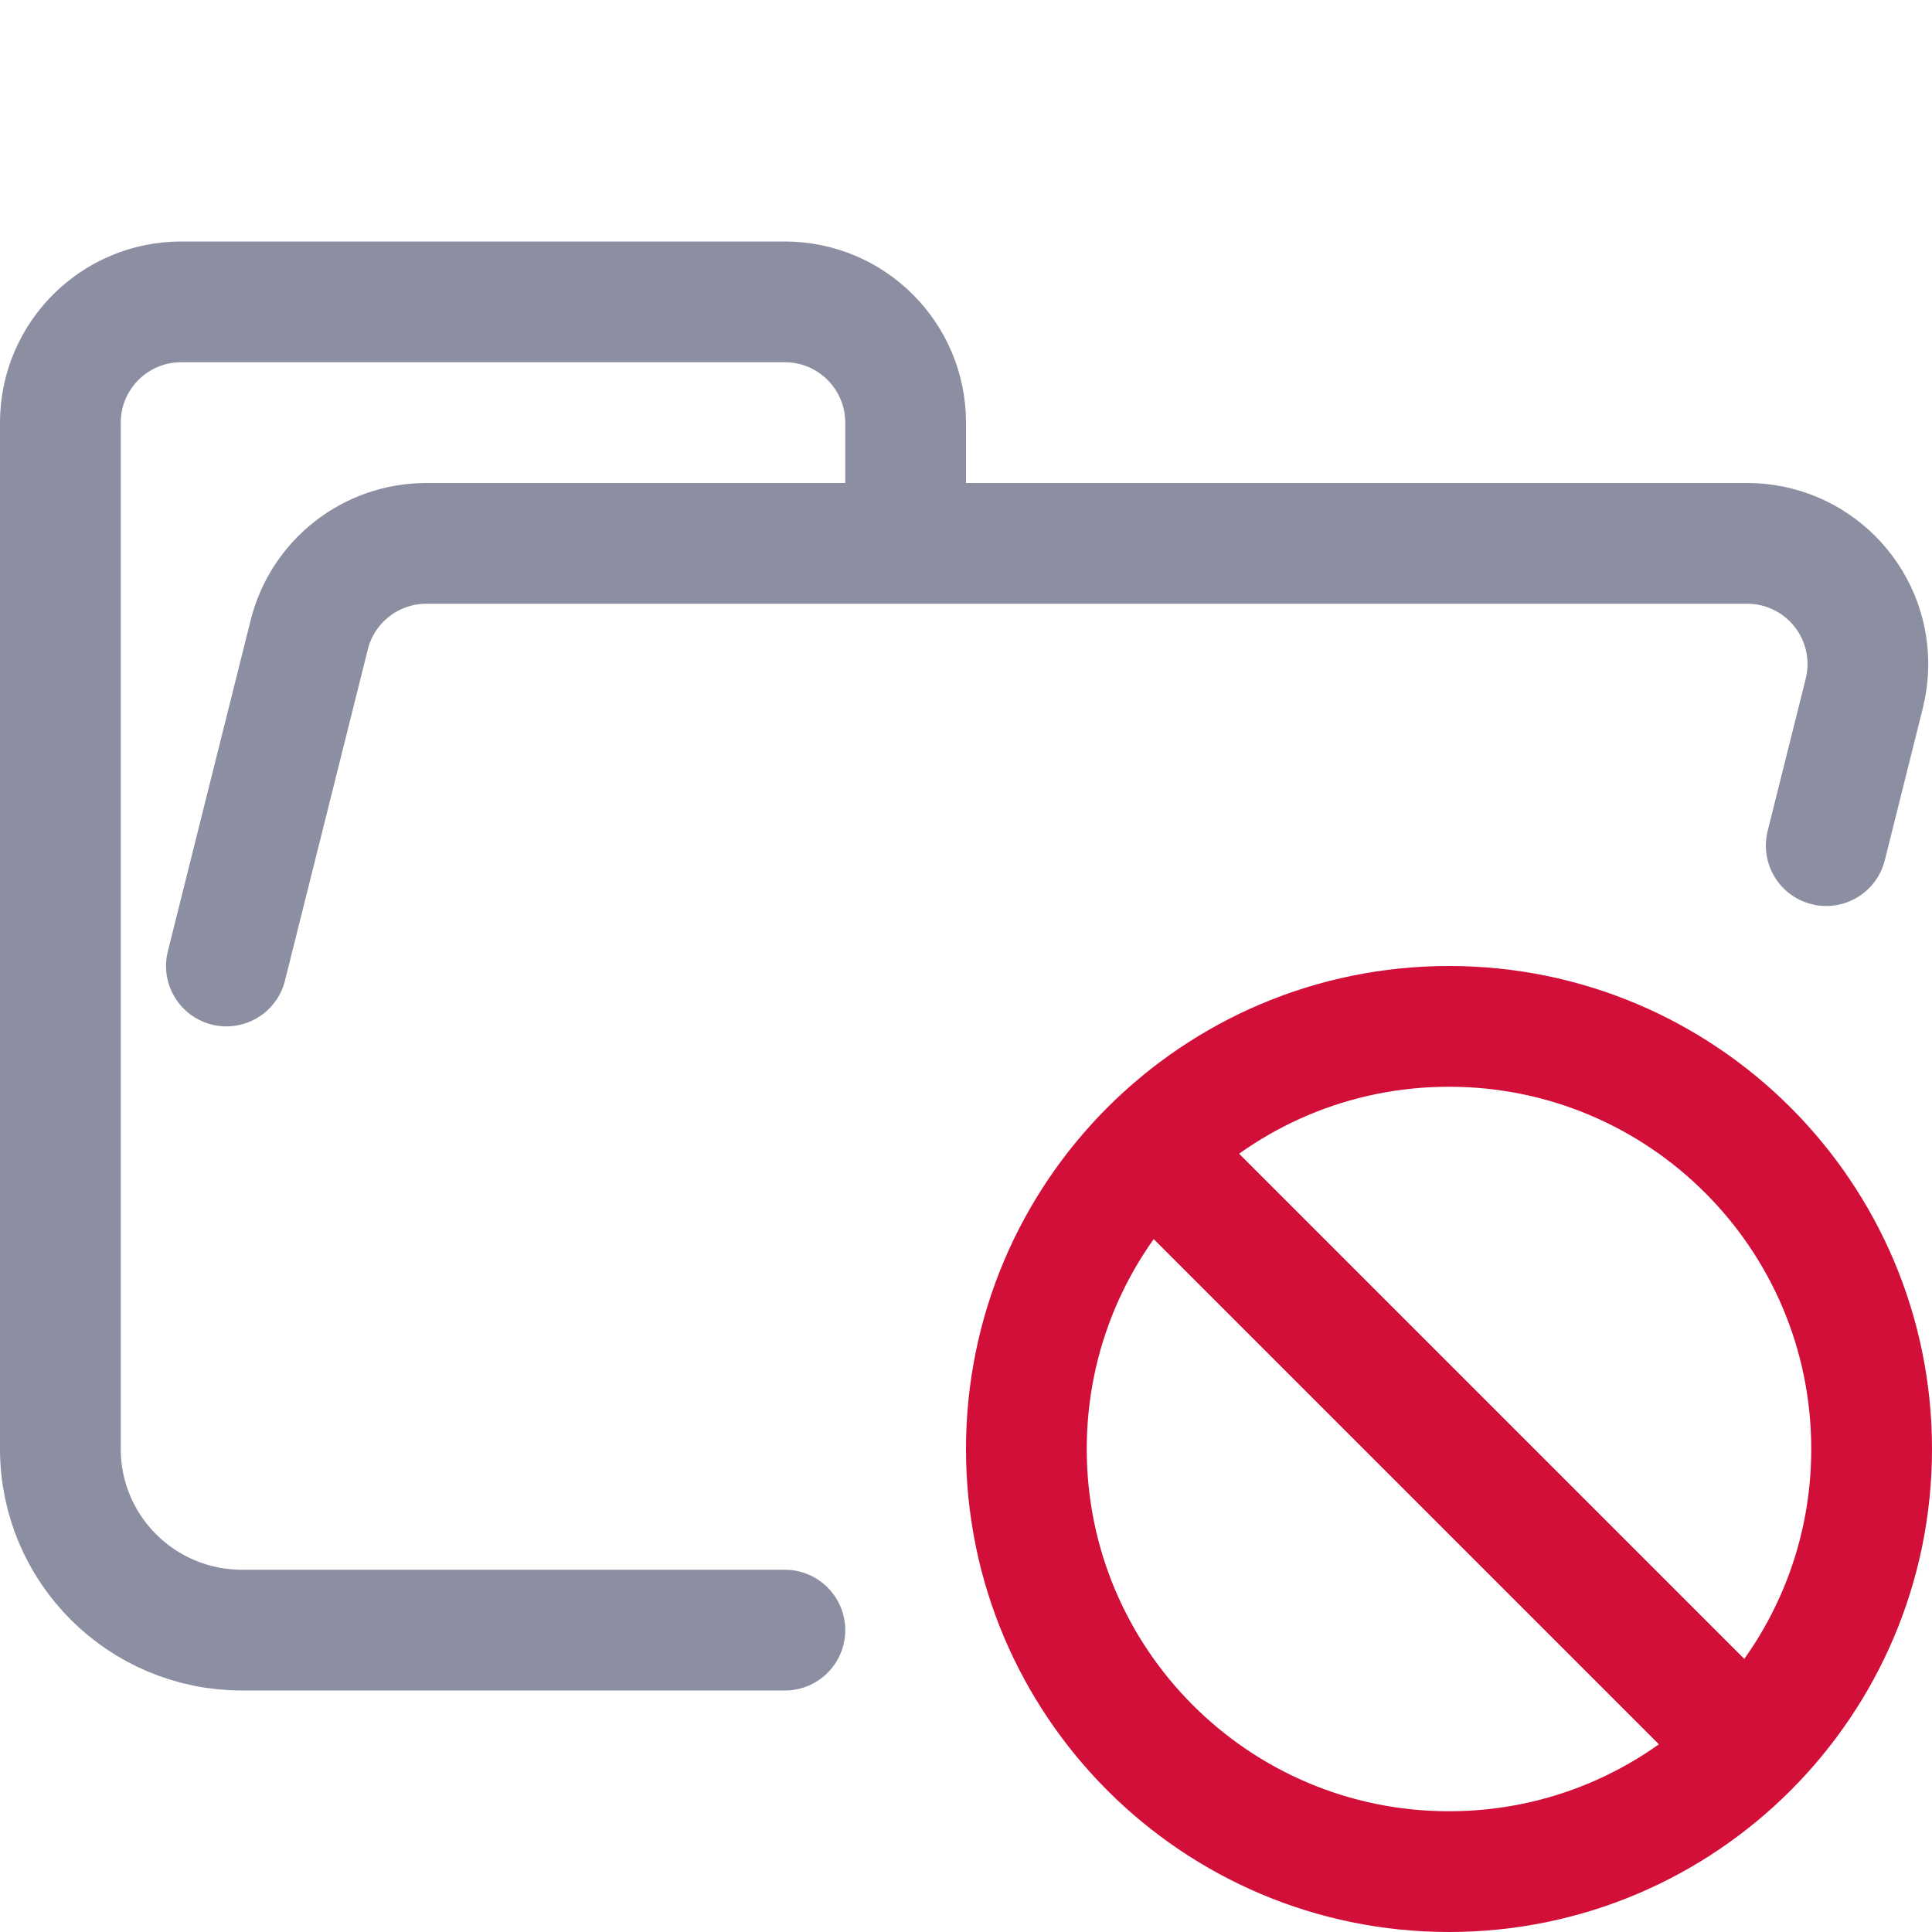
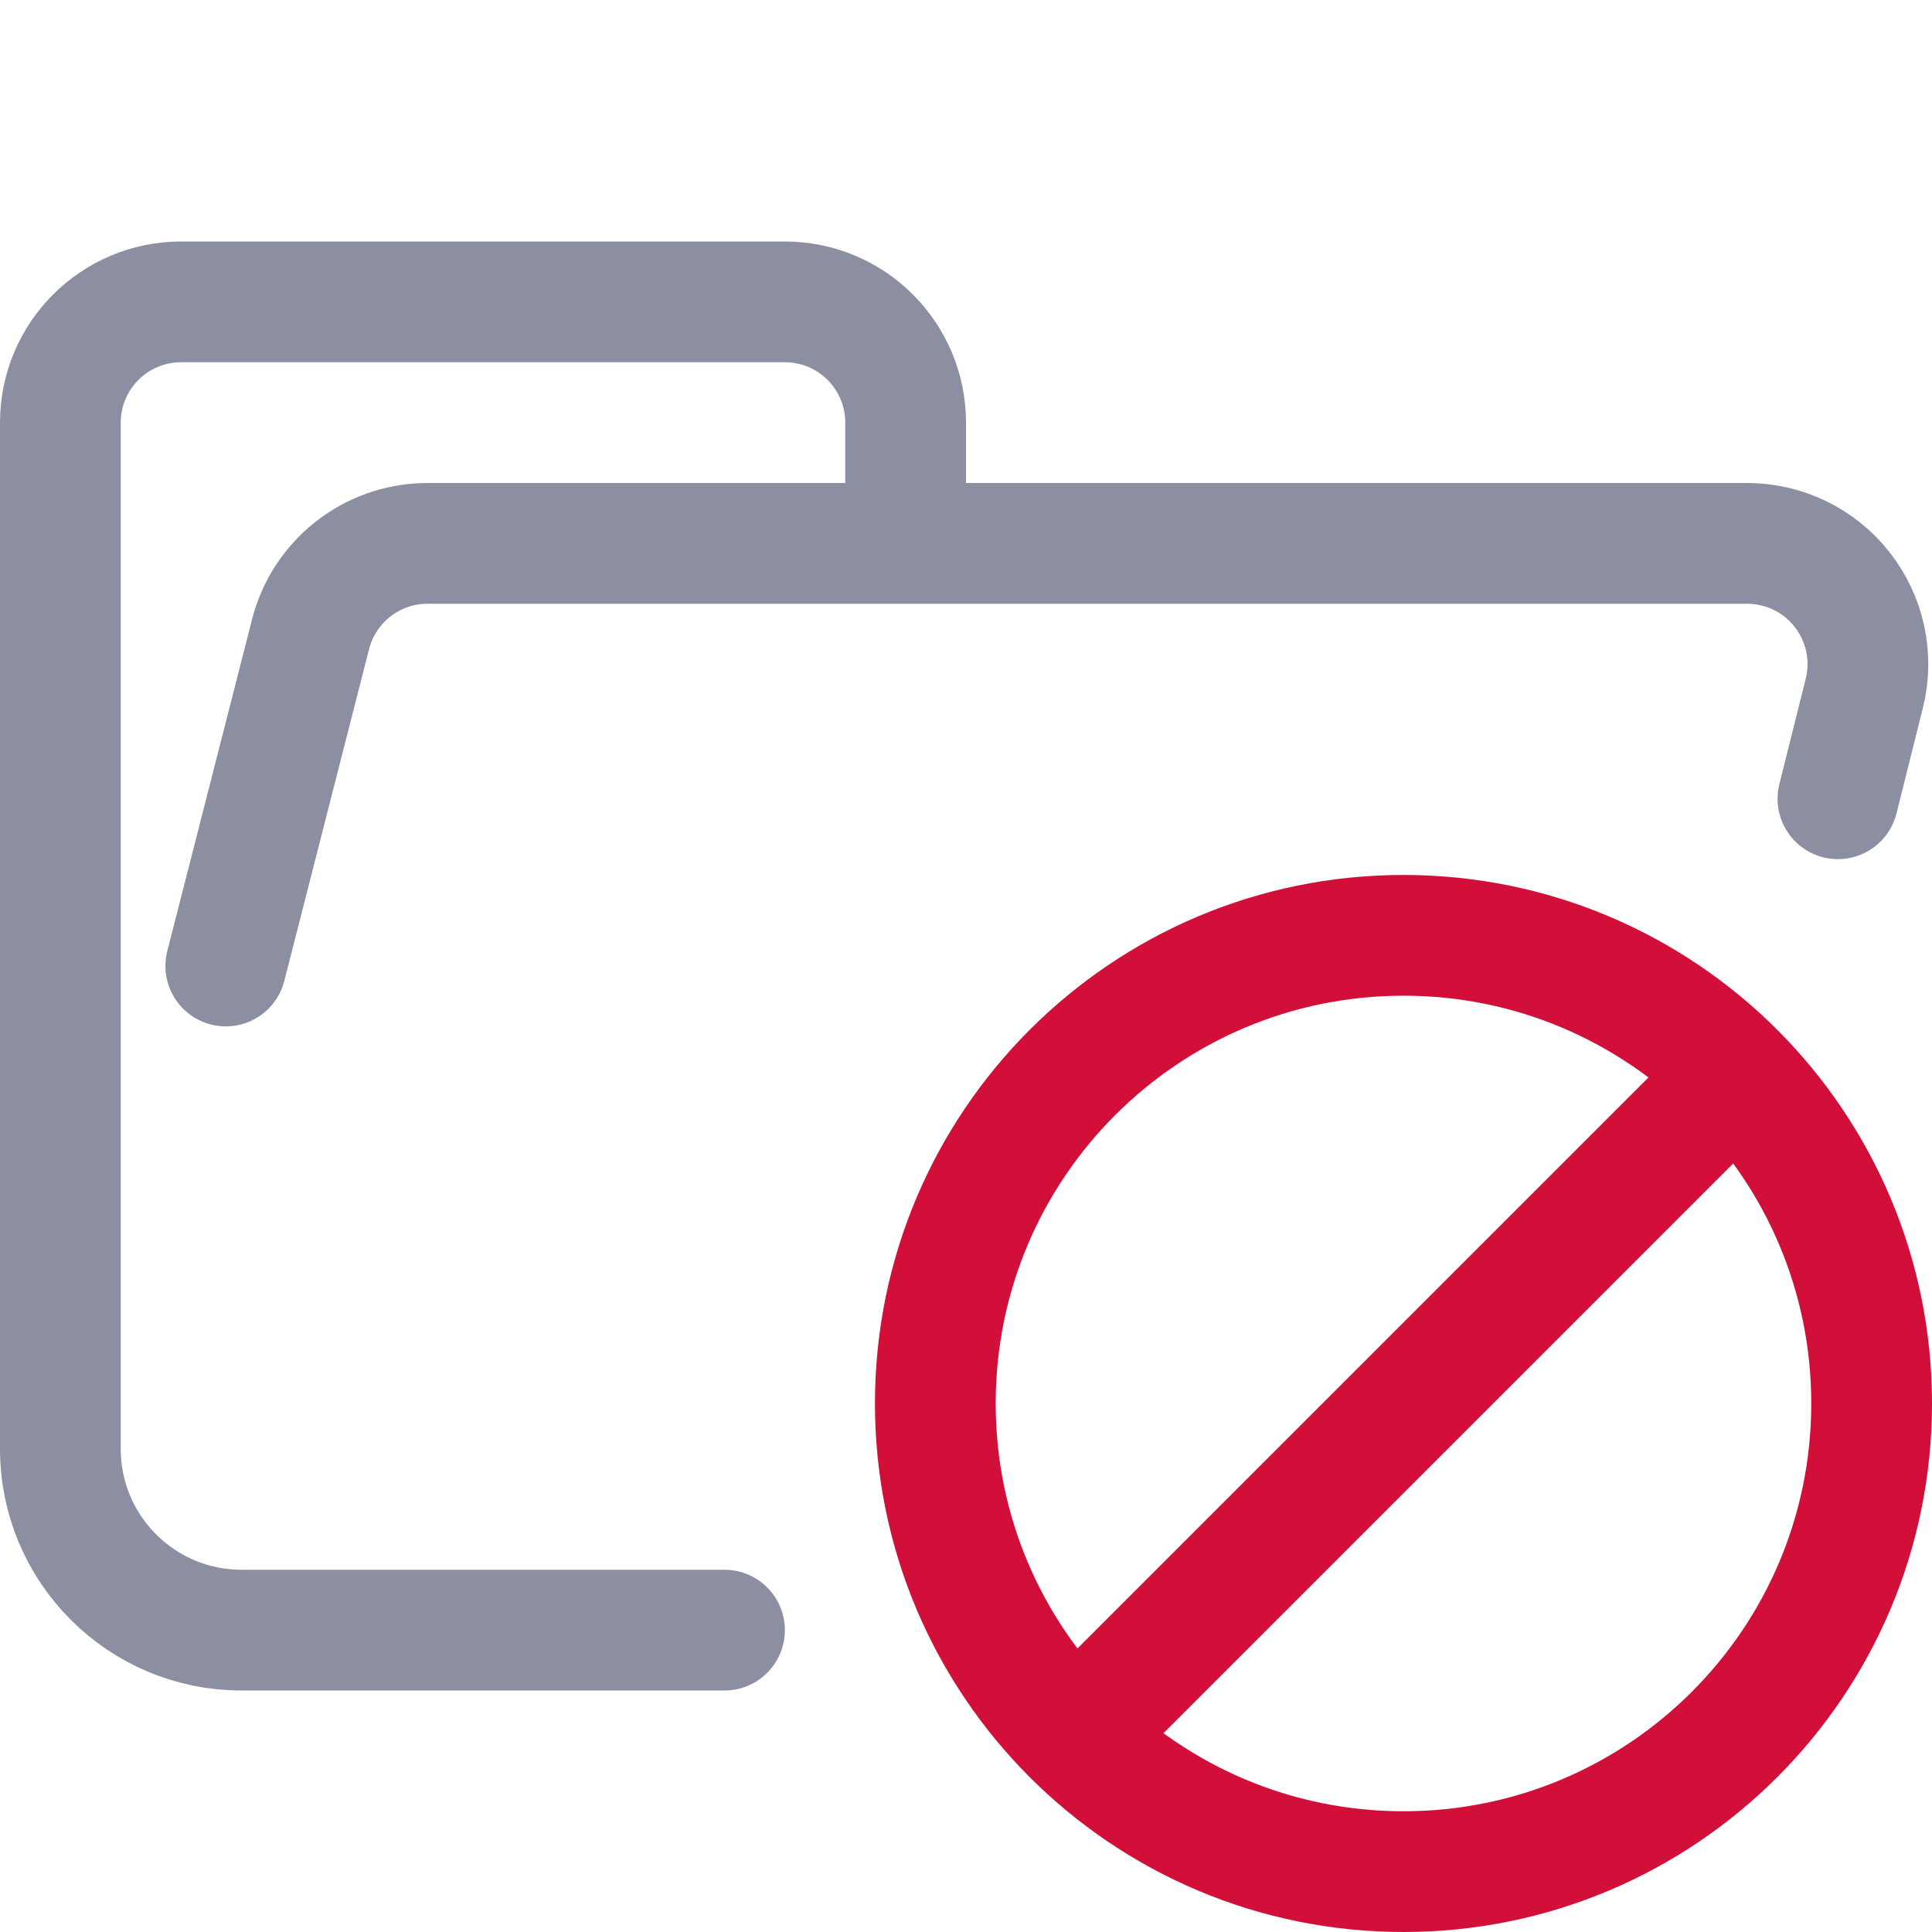
- <svg xmlns="http://www.w3.org/2000/svg" width="16px" height="16px" viewBox="0 0 16 16" version="1.1">
-   <g id="folder_private__open" stroke="none" stroke-width="1" fill="none" fill-rule="evenodd">
-     <g id="folder" stroke="#8C8FA1" stroke-linecap="round" stroke-linejoin="round">
-       <path d="M1.875,8 L2.561,5.257 C2.672,4.812 3.072,4.5 3.531,4.5 L14.469,4.5 C15.022,4.5 15.469,4.948 15.469,5.5 C15.469,5.582 15.459,5.663 15.439,5.743 L15.124,7.003 M6.5,13.5 L2.004,13.5 C1.172,13.5 0.5,12.828 0.5,12 L0.5,3.5 C0.5,2.948 0.948,2.5 1.5,2.5 L6.5,2.5 C7.052,2.5 7.5,2.948 7.5,3.5 L7.5,4.5" id="Shape" />
-     </g>
-     <g id="macos" stroke="#D20F39">
-       <path d="M12,15.5 C13.933,15.5 15.5,13.933 15.5,12 C15.5,10.067 13.933,8.5 12,8.5 C10.067,8.5 8.5,10.067 8.5,12 C8.5,13.933 10.067,15.5 12,15.5 Z M14.25,14.25 L9.75,9.75" id="Combined-Shape" />
-     </g>
-   </g>
+ <svg xmlns="http://www.w3.org/2000/svg" width="16" height="16" viewBox="0 0 16 16">
+   <path fill="none" stroke="#8C8FA1" stroke-linecap="round" stroke-linejoin="round" d="m1.87 8 .7-2.74a1 1 0 01.96-.76h10.94a1 1 0 01.97 1.24l-.219.875M6 13.5H2A1.5 1.5 0 01.5 12V3.5a1 1 0 011-1h5a1 1 0 011 1v1" />
+   <circle cx="11.623" cy="11.623" r="3.877" fill="none" stroke="#d20f39" stroke-linecap="round" stroke-linejoin="round" />
+   <path fill="none" stroke="#d20f39" stroke-linecap="round" stroke-linejoin="round" d="M 14.347,8.935 8.915,14.367" />
</svg>
